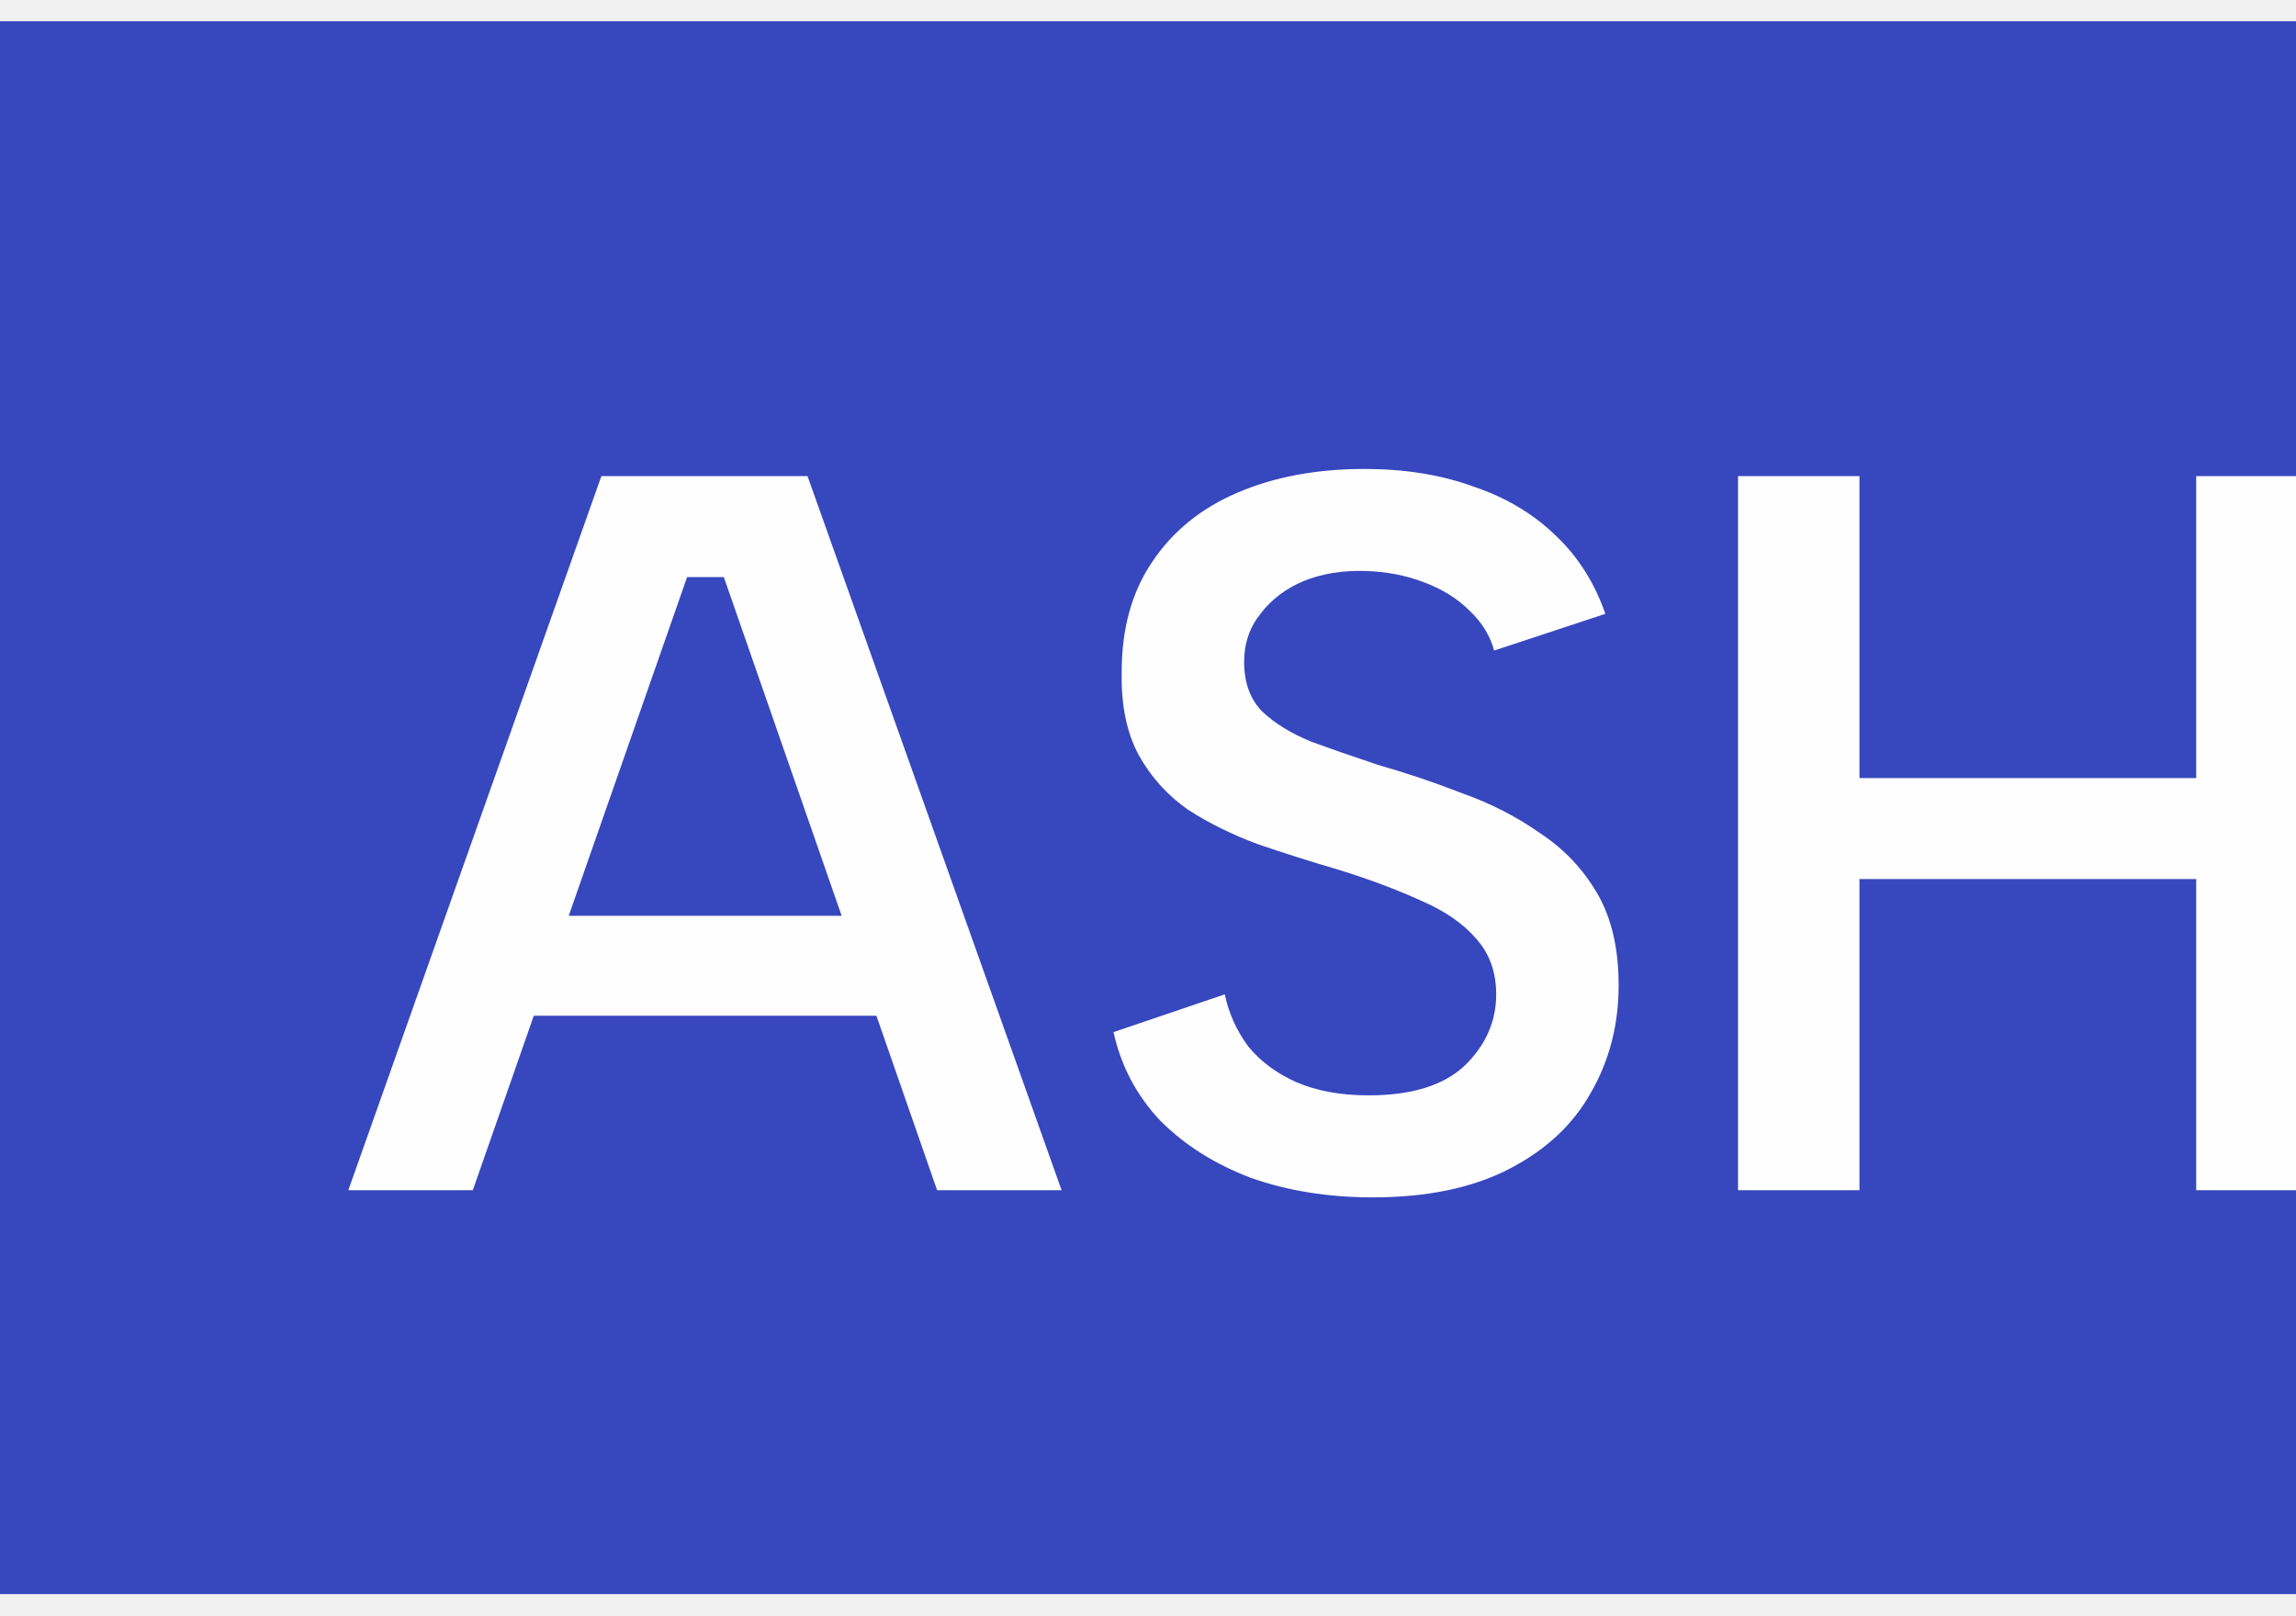
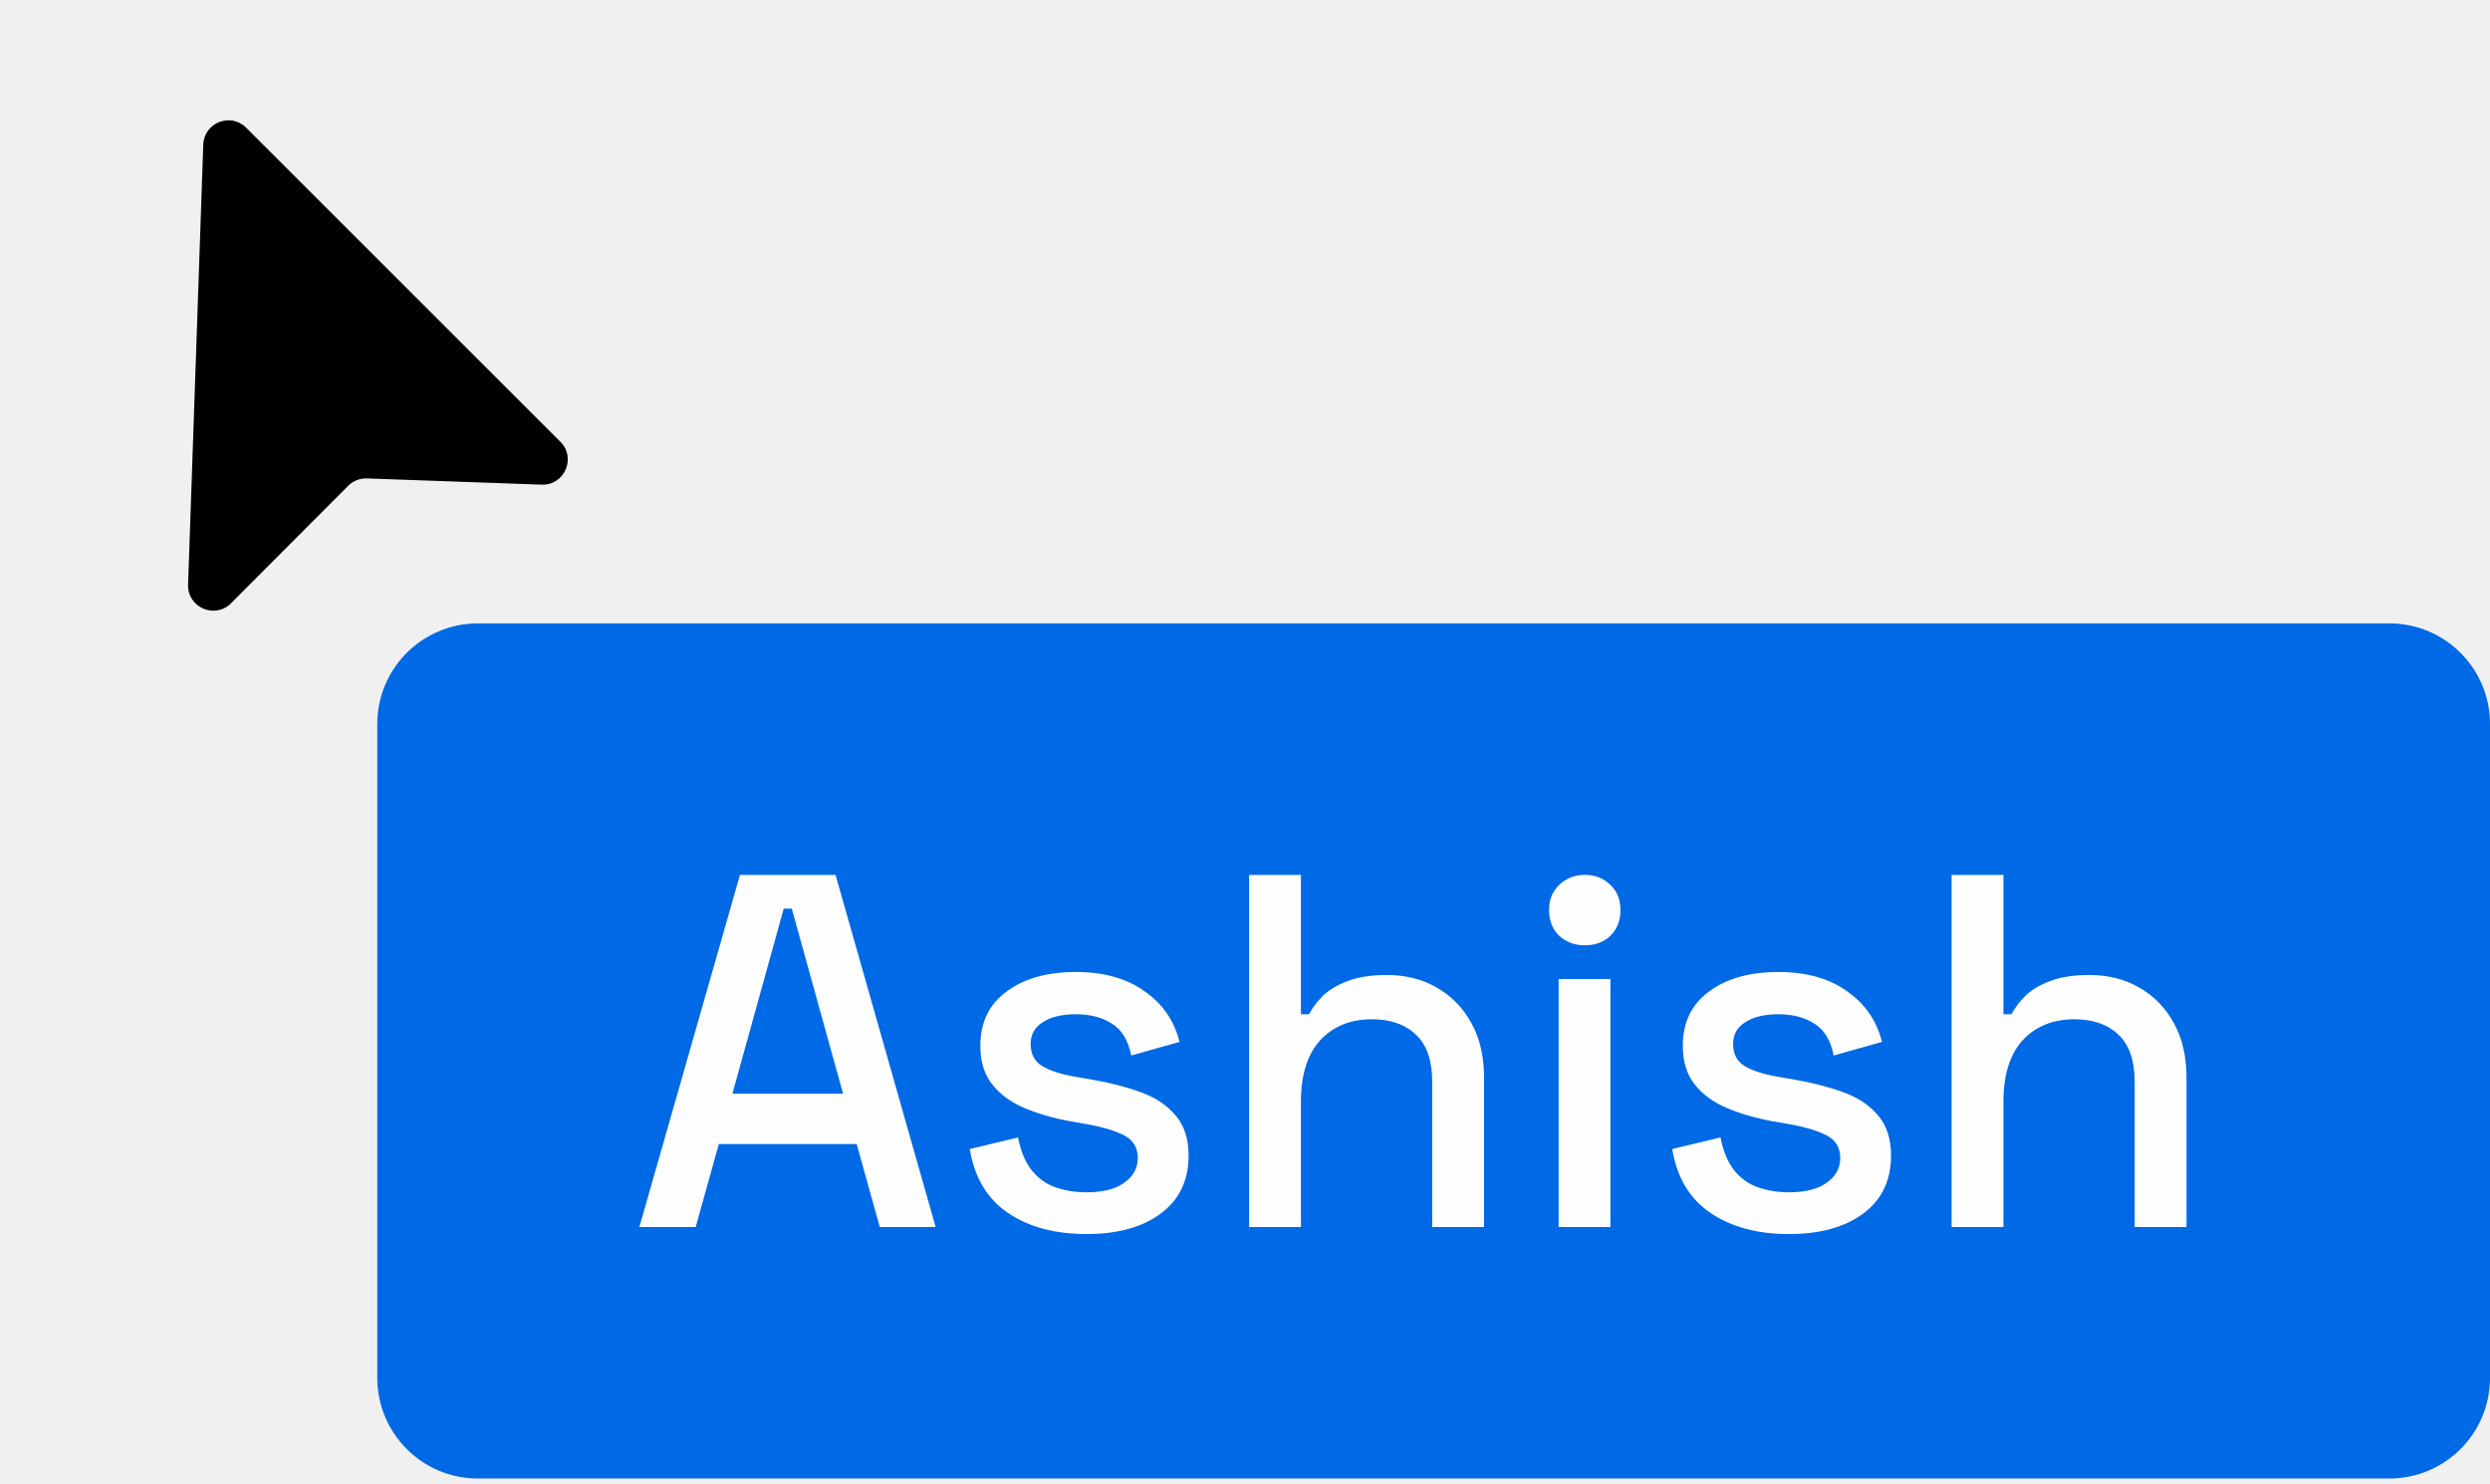
- <svg xmlns="http://www.w3.org/2000/svg" width="54" height="38" viewBox="0 0 54 38" fill="none">
-   <g clip-path="url(#clip0_1337_84)">
-     <rect width="54" height="37" transform="translate(0 0.5)" fill="#3747BE" />
-     <path d="M17.024 13.576H16.16L11.12 28H8.192L14.144 11.2H18.992L24.968 28H22.04L17.024 13.576ZM11.456 21.544H21.248V23.896H11.456V21.544ZM28.805 23.392C28.901 23.84 29.085 24.248 29.357 24.616C29.645 24.968 30.021 25.248 30.485 25.456C30.965 25.664 31.533 25.768 32.189 25.768C33.197 25.768 33.949 25.536 34.445 25.072C34.941 24.592 35.189 24.032 35.189 23.392C35.189 22.864 35.029 22.424 34.709 22.072C34.405 21.72 33.973 21.424 33.413 21.184C32.853 20.928 32.213 20.688 31.493 20.464C30.837 20.272 30.205 20.072 29.597 19.864C28.989 19.64 28.437 19.368 27.941 19.048C27.461 18.712 27.077 18.288 26.789 17.776C26.501 17.248 26.365 16.592 26.381 15.808C26.381 14.784 26.621 13.92 27.101 13.216C27.581 12.496 28.253 11.952 29.117 11.584C29.981 11.216 30.973 11.032 32.093 11.032C33.037 11.032 33.885 11.168 34.637 11.44C35.405 11.696 36.053 12.08 36.581 12.592C37.109 13.088 37.501 13.704 37.757 14.44L35.141 15.304C35.045 14.952 34.853 14.64 34.565 14.368C34.277 14.08 33.917 13.856 33.485 13.696C33.069 13.536 32.613 13.448 32.117 13.432C31.573 13.416 31.085 13.496 30.653 13.672C30.237 13.848 29.901 14.104 29.645 14.44C29.389 14.76 29.261 15.136 29.261 15.568C29.261 16.064 29.405 16.456 29.693 16.744C29.981 17.016 30.357 17.248 30.821 17.44C31.301 17.616 31.829 17.8 32.405 17.992C33.077 18.184 33.741 18.408 34.397 18.664C35.069 18.904 35.677 19.216 36.221 19.6C36.781 19.968 37.229 20.44 37.565 21.016C37.901 21.592 38.069 22.312 38.069 23.176C38.069 24.104 37.853 24.944 37.421 25.696C37.005 26.448 36.365 27.048 35.501 27.496C34.637 27.944 33.565 28.168 32.285 28.168C31.245 28.168 30.293 28.016 29.429 27.712C28.581 27.392 27.869 26.944 27.293 26.368C26.733 25.776 26.365 25.08 26.189 24.28L28.805 23.392ZM40.877 11.2H43.733V18.304H51.653V11.2H54.485V28H51.653V20.68H43.733V28H40.877V11.2Z" fill="#FEFEFE" />
-     <path d="M58.01 11.2H60.866V28H58.01V11.2ZM66.305 23.392C66.401 23.84 66.585 24.248 66.857 24.616C67.145 24.968 67.521 25.248 67.985 25.456C68.465 25.664 69.033 25.768 69.689 25.768C70.697 25.768 71.449 25.536 71.945 25.072C72.441 24.592 72.689 24.032 72.689 23.392C72.689 22.864 72.529 22.424 72.209 22.072C71.905 21.72 71.473 21.424 70.913 21.184C70.353 20.928 69.713 20.688 68.993 20.464C68.337 20.272 67.705 20.072 67.097 19.864C66.489 19.64 65.937 19.368 65.441 19.048C64.961 18.712 64.577 18.288 64.289 17.776C64.001 17.248 63.865 16.592 63.881 15.808C63.881 14.784 64.121 13.92 64.601 13.216C65.081 12.496 65.753 11.952 66.617 11.584C67.481 11.216 68.473 11.032 69.593 11.032C70.537 11.032 71.385 11.168 72.137 11.44C72.905 11.696 73.553 12.08 74.081 12.592C74.609 13.088 75.001 13.704 75.257 14.44L72.641 15.304C72.545 14.952 72.353 14.64 72.065 14.368C71.777 14.08 71.417 13.856 70.985 13.696C70.569 13.536 70.113 13.448 69.617 13.432C69.073 13.416 68.585 13.496 68.153 13.672C67.737 13.848 67.401 14.104 67.145 14.44C66.889 14.76 66.761 15.136 66.761 15.568C66.761 16.064 66.905 16.456 67.193 16.744C67.481 17.016 67.857 17.248 68.321 17.44C68.801 17.616 69.329 17.8 69.905 17.992C70.577 18.184 71.241 18.408 71.897 18.664C72.569 18.904 73.177 19.216 73.721 19.6C74.281 19.968 74.729 20.44 75.065 21.016C75.401 21.592 75.569 22.312 75.569 23.176C75.569 24.104 75.353 24.944 74.921 25.696C74.505 26.448 73.865 27.048 73.001 27.496C72.137 27.944 71.065 28.168 69.785 28.168C68.745 28.168 67.793 28.016 66.929 27.712C66.081 27.392 65.369 26.944 64.793 26.368C64.233 25.776 63.865 25.08 63.689 24.28L66.305 23.392ZM78.377 11.2H81.233V18.304H89.153V11.2H91.985V28H89.153V20.68H81.233V28H78.377V11.2Z" fill="#C2C6E8" />
-   </g>
-   <defs>
-     <clipPath id="clip0_1337_84">
-       <rect width="54" height="37" fill="white" transform="translate(0 0.5)" />
-     </clipPath>
-   </defs>
+ <svg xmlns="http://www.w3.org/2000/svg" width="99" height="59" viewBox="0 0 99 59" fill="none">
+   <path d="M7.478 23.245L8.082 5.75C8.112 4.877 9.17 4.459 9.788 5.078L22.279 17.563C22.922 18.206 22.445 19.302 21.537 19.27L14.587 19.022C14.309 19.012 14.04 19.119 13.843 19.316L9.186 23.986C8.544 24.629 7.447 24.153 7.478 23.245Z" fill="black" />
+   <rect x="15" y="24.786" width="84" height="34" rx="4" fill="#0069E5" />
+   <path d="M25.42 48.786L29.42 34.786H33.22L37.2 48.786H34.98L34.06 45.486H28.58L27.66 48.786H25.42ZM29.12 43.486H33.52L31.48 36.126H31.16L29.12 43.486ZM43.197 49.066C41.943 49.066 40.903 48.786 40.077 48.226C39.25 47.666 38.743 46.819 38.557 45.686L40.477 45.226C40.583 45.773 40.763 46.206 41.017 46.526C41.27 46.846 41.583 47.073 41.957 47.206C42.343 47.34 42.757 47.406 43.197 47.406C43.85 47.406 44.35 47.279 44.697 47.026C45.057 46.773 45.237 46.446 45.237 46.046C45.237 45.646 45.07 45.353 44.737 45.166C44.403 44.98 43.91 44.826 43.257 44.706L42.577 44.586C41.91 44.466 41.303 44.293 40.757 44.066C40.21 43.84 39.777 43.526 39.457 43.126C39.137 42.726 38.977 42.213 38.977 41.586C38.977 40.653 39.323 39.933 40.017 39.426C40.71 38.906 41.63 38.646 42.777 38.646C43.883 38.646 44.79 38.9 45.497 39.406C46.217 39.9 46.683 40.573 46.897 41.426L44.977 41.966C44.857 41.366 44.603 40.946 44.217 40.706C43.83 40.453 43.35 40.326 42.777 40.326C42.217 40.326 41.777 40.433 41.457 40.646C41.137 40.846 40.977 41.133 40.977 41.506C40.977 41.906 41.13 42.2 41.437 42.386C41.757 42.573 42.183 42.713 42.717 42.806L43.417 42.926C44.123 43.046 44.77 43.213 45.357 43.426C45.943 43.639 46.403 43.946 46.737 44.346C47.083 44.746 47.257 45.279 47.257 45.946C47.257 46.933 46.89 47.7 46.157 48.246C45.423 48.793 44.437 49.066 43.197 49.066ZM49.664 48.786V34.786H51.724V40.326H52.044C52.178 40.073 52.364 39.826 52.605 39.586C52.858 39.346 53.184 39.153 53.584 39.006C53.998 38.846 54.518 38.766 55.145 38.766C55.891 38.766 56.551 38.933 57.124 39.266C57.711 39.599 58.171 40.073 58.505 40.686C58.838 41.286 59.005 42.013 59.005 42.866V48.786H56.944V43.026C56.944 42.173 56.731 41.546 56.304 41.146C55.878 40.733 55.291 40.526 54.544 40.526C53.691 40.526 53.005 40.806 52.484 41.366C51.978 41.926 51.724 42.739 51.724 43.806V48.786H49.664ZM61.969 48.786V38.926H64.029V48.786H61.969ZM63.009 37.586C62.609 37.586 62.269 37.459 61.989 37.206C61.723 36.94 61.589 36.599 61.589 36.186C61.589 35.773 61.723 35.44 61.989 35.186C62.269 34.919 62.609 34.786 63.009 34.786C63.423 34.786 63.763 34.919 64.029 35.186C64.296 35.44 64.429 35.773 64.429 36.186C64.429 36.599 64.296 36.94 64.029 37.206C63.763 37.459 63.423 37.586 63.009 37.586ZM71.126 49.066C69.873 49.066 68.833 48.786 68.006 48.226C67.18 47.666 66.673 46.819 66.486 45.686L68.406 45.226C68.513 45.773 68.693 46.206 68.946 46.526C69.2 46.846 69.513 47.073 69.886 47.206C70.273 47.34 70.686 47.406 71.126 47.406C71.78 47.406 72.28 47.279 72.626 47.026C72.986 46.773 73.166 46.446 73.166 46.046C73.166 45.646 73 45.353 72.666 45.166C72.333 44.98 71.84 44.826 71.186 44.706L70.506 44.586C69.84 44.466 69.233 44.293 68.686 44.066C68.14 43.84 67.706 43.526 67.386 43.126C67.066 42.726 66.906 42.213 66.906 41.586C66.906 40.653 67.253 39.933 67.946 39.426C68.64 38.906 69.56 38.646 70.706 38.646C71.813 38.646 72.72 38.9 73.426 39.406C74.146 39.9 74.613 40.573 74.826 41.426L72.906 41.966C72.786 41.366 72.533 40.946 72.146 40.706C71.76 40.453 71.28 40.326 70.706 40.326C70.146 40.326 69.706 40.433 69.386 40.646C69.066 40.846 68.906 41.133 68.906 41.506C68.906 41.906 69.06 42.2 69.366 42.386C69.686 42.573 70.113 42.713 70.646 42.806L71.346 42.926C72.053 43.046 72.7 43.213 73.286 43.426C73.873 43.639 74.333 43.946 74.666 44.346C75.013 44.746 75.186 45.279 75.186 45.946C75.186 46.933 74.82 47.7 74.086 48.246C73.353 48.793 72.366 49.066 71.126 49.066ZM77.594 48.786V34.786H79.654V40.326H79.974C80.108 40.073 80.294 39.826 80.534 39.586C80.788 39.346 81.114 39.153 81.514 39.006C81.928 38.846 82.448 38.766 83.074 38.766C83.821 38.766 84.481 38.933 85.054 39.266C85.641 39.599 86.101 40.073 86.434 40.686C86.768 41.286 86.934 42.013 86.934 42.866V48.786H84.874V43.026C84.874 42.173 84.661 41.546 84.234 41.146C83.808 40.733 83.221 40.526 82.474 40.526C81.621 40.526 80.934 40.806 80.414 41.366C79.908 41.926 79.654 42.739 79.654 43.806V48.786H77.594Z" fill="#FEFEFE" />
</svg>
